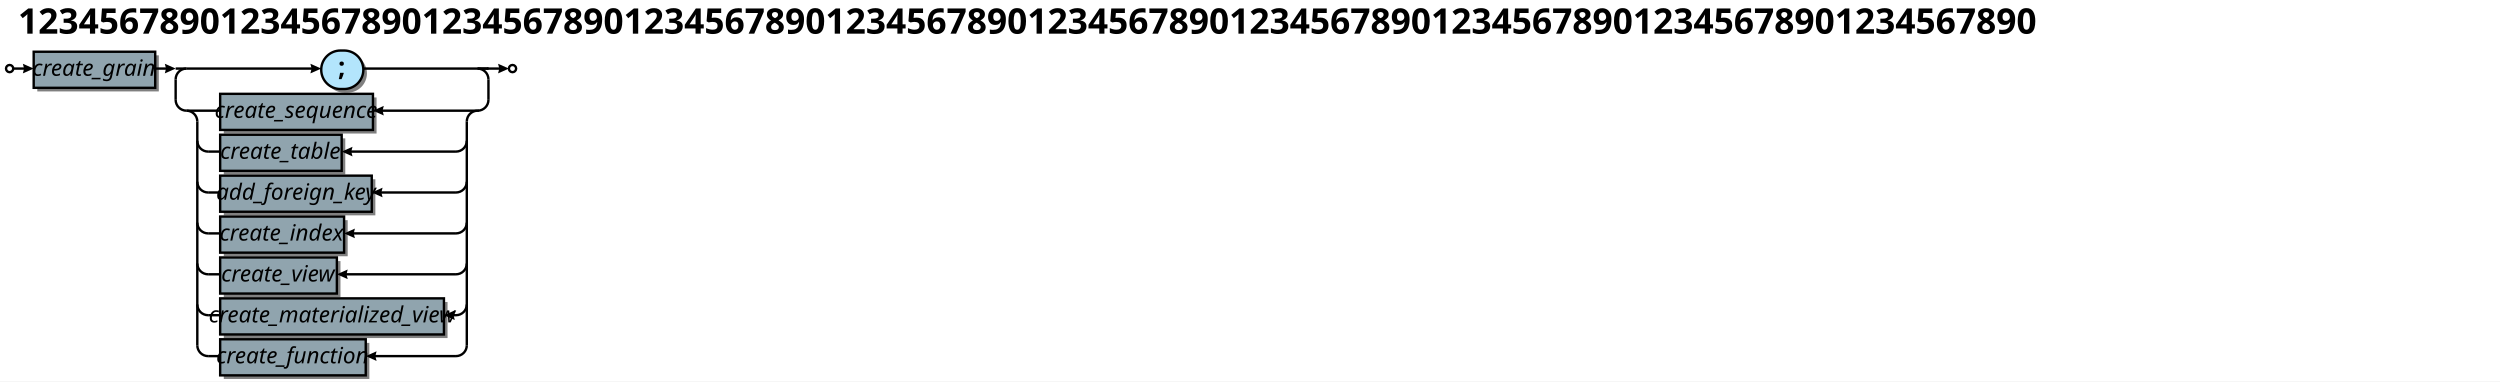
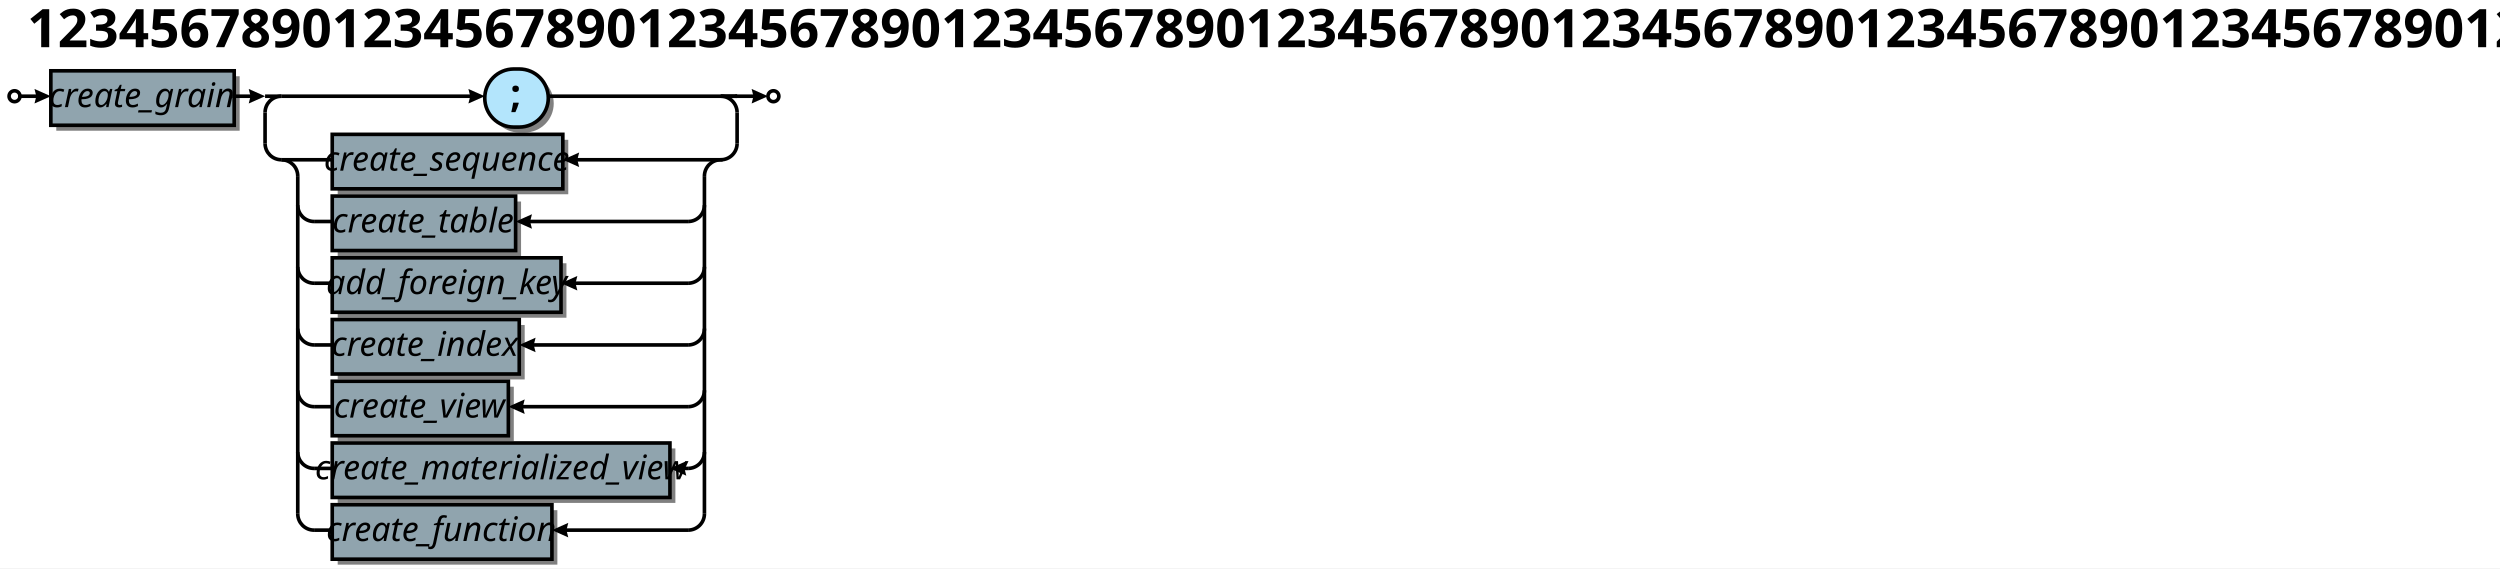
- <svg xmlns="http://www.w3.org/2000/svg" xml:space="preserve" width="2078" height="317" version="1.1">
+ <svg xmlns="http://www.w3.org/2000/svg" xml:space="preserve" width="1377" height="313" version="1.1">
  <style type="text/css">

.title_font {fill:#000000; text-anchor:start;
font-family:PT Sans Bold; font-size:22pt; font-weight:bold; font-style:normal; }
.token_font {fill:#000000; text-anchor:middle;
font-family:PT Sans Bold; font-size:16pt; font-weight:bold; font-style:normal; }
.box_font {fill:#000000; text-anchor:middle;
font-family:PT Sans Italic; font-size:14pt; font-weight:normal; font-style:italic; }
.bubble_font {fill:#000000; text-anchor:middle;
font-family:PT Sans Bold; font-size:14pt; font-weight:bold; font-style:normal; }
.hex_font {fill:#000000; text-anchor:middle;
font-family:PT Sans Bold; font-size:14pt; font-weight:bold; font-style:normal; }
.label {fill: #000; text-anchor:middle; font-size:16pt; font-weight:bold; font-family:Sans;}
.link {fill: #0D47A1;}
.link:hover {fill: #0D47A1; text-decoration:underline;}
.link:visited {fill: #4A148C;}

</style>
  <defs>
    <marker id="arrow" markerWidth="5" markerHeight="4" refX="2.5" refY="2" orient="auto" markerUnits="strokeWidth">
      <path d="M0,0 L0.5,2 L0,4 L4.5,2 z" fill="#000000" />
    </marker>
  </defs>
  <rect width="100%" height="100%" fill="white" />
-   <circle cx="8" cy="57" r="3" stroke="#000000" stroke-width="2" fill="#ffffff" />
-   <rect x="31" y="46" width="101" height="30" fill="#000000" fill-opacity="0.498" />
-   <rect x="28" y="43" width="101" height="30" stroke="#000000" stroke-width="2" fill="#90a4ae" fill-opacity="1.0" />
-   <text class="box_font" x="78" y="63">create_grain</text>
-   <path d="M286,77 A16,16 0 0,1 286,45 H289 A16,16 0 0,1 289,77 z" fill="#000000" fill-opacity="0.498" />
-   <path d="M283,74 A16,16 0 0,1 283,42 H286 A16,16 0 0,1 286,74 z" stroke="#000000" stroke-width="2" fill="#b3e5fc" fill-opacity="1.0" />
-   <text class="token_font" x="284" y="63">;</text>
-   <rect x="186" y="81" width="127" height="30" fill="#000000" fill-opacity="0.498" />
-   <rect x="183" y="78" width="127" height="30" stroke="#000000" stroke-width="2" fill="#90a4ae" fill-opacity="1.0" />
-   <text class="box_font" x="246" y="98">create_sequence</text>
-   <rect x="186" y="115" width="101" height="30" fill="#000000" fill-opacity="0.498" />
-   <rect x="183" y="112" width="101" height="30" stroke="#000000" stroke-width="2" fill="#90a4ae" fill-opacity="1.0" />
-   <text class="box_font" x="233" y="132">create_table</text>
-   <rect x="186" y="149" width="126" height="30" fill="#000000" fill-opacity="0.498" />
-   <rect x="183" y="146" width="126" height="30" stroke="#000000" stroke-width="2" fill="#90a4ae" fill-opacity="1.0" />
-   <text class="box_font" x="246" y="166">add_foreign_key</text>
-   <rect x="186" y="183" width="103" height="30" fill="#000000" fill-opacity="0.498" />
-   <rect x="183" y="180" width="103" height="30" stroke="#000000" stroke-width="2" fill="#90a4ae" fill-opacity="1.0" />
-   <text class="box_font" x="234" y="200">create_index</text>
-   <rect x="186" y="217" width="97" height="30" fill="#000000" fill-opacity="0.498" />
-   <rect x="183" y="214" width="97" height="30" stroke="#000000" stroke-width="2" fill="#90a4ae" fill-opacity="1.0" />
-   <text class="box_font" x="231" y="234">create_view</text>
-   <rect x="186" y="251" width="186" height="30" fill="#000000" fill-opacity="0.498" />
-   <rect x="183" y="248" width="186" height="30" stroke="#000000" stroke-width="2" fill="#90a4ae" fill-opacity="1.0" />
-   <text class="box_font" x="276" y="268">create_materialized_view</text>
-   <rect x="186" y="285" width="121" height="30" fill="#000000" fill-opacity="0.498" />
-   <rect x="183" y="282" width="121" height="30" stroke="#000000" stroke-width="2" fill="#90a4ae" fill-opacity="1.0" />
-   <text class="box_font" x="243" y="302">create_function</text>
-   <line x1="155" y1="92" x2="183" y2="92" stroke="#000000" stroke-width="2" />
-   <line x1="398" y1="92" x2="314" y2="92" stroke="#000000" stroke-width="2" marker-end="url(#arrow)" />
-   <path d="M164,101 A9,9 0 0,0 155,92" stroke="#000000" stroke-width="2" fill="none" />
-   <line x1="173" y1="126" x2="183" y2="126" stroke="#000000" stroke-width="2" />
-   <line x1="379" y1="126" x2="288" y2="126" stroke="#000000" stroke-width="2" marker-end="url(#arrow)" />
-   <path d="M164,117 A9,9 0 0,0 173,126" stroke="#000000" stroke-width="2" fill="none" />
-   <path d="M379,126 A9,9 0 0,0 388,117" stroke="#000000" stroke-width="2" fill="none" />
-   <line x1="173" y1="160" x2="183" y2="160" stroke="#000000" stroke-width="2" />
-   <line x1="379" y1="160" x2="313" y2="160" stroke="#000000" stroke-width="2" marker-end="url(#arrow)" />
-   <path d="M164,151 A9,9 0 0,0 173,160" stroke="#000000" stroke-width="2" fill="none" />
-   <path d="M379,160 A9,9 0 0,0 388,151" stroke="#000000" stroke-width="2" fill="none" />
-   <line x1="173" y1="194" x2="183" y2="194" stroke="#000000" stroke-width="2" />
-   <line x1="379" y1="194" x2="290" y2="194" stroke="#000000" stroke-width="2" marker-end="url(#arrow)" />
-   <path d="M164,185 A9,9 0 0,0 173,194" stroke="#000000" stroke-width="2" fill="none" />
-   <path d="M379,194 A9,9 0 0,0 388,185" stroke="#000000" stroke-width="2" fill="none" />
-   <line x1="173" y1="228" x2="183" y2="228" stroke="#000000" stroke-width="2" />
-   <line x1="379" y1="228" x2="284" y2="228" stroke="#000000" stroke-width="2" marker-end="url(#arrow)" />
-   <path d="M164,219 A9,9 0 0,0 173,228" stroke="#000000" stroke-width="2" fill="none" />
-   <path d="M379,228 A9,9 0 0,0 388,219" stroke="#000000" stroke-width="2" fill="none" />
-   <line x1="173" y1="262" x2="183" y2="262" stroke="#000000" stroke-width="2" />
-   <line x1="379" y1="262" x2="373" y2="262" stroke="#000000" stroke-width="2" marker-end="url(#arrow)" />
-   <path d="M164,253 A9,9 0 0,0 173,262" stroke="#000000" stroke-width="2" fill="none" />
-   <path d="M379,262 A9,9 0 0,0 388,253" stroke="#000000" stroke-width="2" fill="none" />
-   <line x1="173" y1="296" x2="183" y2="296" stroke="#000000" stroke-width="2" />
-   <line x1="379" y1="296" x2="308" y2="296" stroke="#000000" stroke-width="2" marker-end="url(#arrow)" />
-   <path d="M164,287 A9,9 0 0,0 173,296" stroke="#000000" stroke-width="2" fill="none" />
-   <path d="M379,296 A9,9 0 0,0 388,287" stroke="#000000" stroke-width="2" fill="none" />
-   <path d="M397,92 A9,9 0 0,0 388,101" stroke="#000000" stroke-width="2" fill="none" />
-   <line x1="164" y1="287" x2="164" y2="101" stroke="#000000" stroke-width="2" />
-   <line x1="388" y1="287" x2="388" y2="101" stroke="#000000" stroke-width="2" />
-   <line x1="155" y1="57" x2="263" y2="57" stroke="#000000" stroke-width="2" marker-end="url(#arrow)" />
-   <line x1="302" y1="57" x2="406" y2="57" stroke="#000000" stroke-width="2" />
-   <line x1="146" y1="57" x2="155" y2="57" stroke="#000000" stroke-width="2" />
-   <path d="M155,57 A9,9 0 0,0 146,66" stroke="#000000" stroke-width="2" fill="none" />
-   <line x1="146" y1="66" x2="146" y2="83" stroke="#000000" stroke-width="2" />
-   <path d="M146,83 A9,9 0 0,0 155,92" stroke="#000000" stroke-width="2" fill="none" />
-   <path d="M406,66 A9,9 0 0,0 397,57" stroke="#000000" stroke-width="2" fill="none" />
-   <line x1="406" y1="66" x2="406" y2="83" stroke="#000000" stroke-width="2" />
-   <path d="M397,92 A9,9 0 0,0 406,83" stroke="#000000" stroke-width="2" fill="none" />
-   <line x1="397" y1="57" x2="406" y2="57" stroke="#000000" stroke-width="2" />
-   <line x1="128" y1="57" x2="142" y2="57" stroke="#000000" stroke-width="2" marker-end="url(#arrow)" />
-   <line x1="10" y1="57" x2="24" y2="57" stroke="#000000" stroke-width="2" marker-end="url(#arrow)" />
-   <circle cx="426" cy="57" r="3" stroke="#000000" stroke-width="2" fill="#ffffff" />
-   <line x1="405" y1="57" x2="419" y2="57" stroke="#000000" stroke-width="2" marker-end="url(#arrow)" />
-   <text class="title_font" x="15" y="28">1234567890123456789012345678901234567890123456789012345678901234567890123456789012345678901234567890</text>
+   <circle cx="8" cy="53" r="3" stroke="#000000" stroke-width="2" fill="#ffffff" />
+   <rect x="31" y="42" width="101" height="30" fill="#000000" fill-opacity="0.498" />
+   <rect x="28" y="39" width="101" height="30" stroke="#000000" stroke-width="2" fill="#90a4ae" fill-opacity="1.0" />
+   <text class="box_font" x="78" y="59">create_grain</text>
+   <path d="M286,73 A16,16 0 0,1 286,41 H289 A16,16 0 0,1 289,73 z" fill="#000000" fill-opacity="0.498" />
+   <path d="M283,70 A16,16 0 0,1 283,38 H286 A16,16 0 0,1 286,70 z" stroke="#000000" stroke-width="2" fill="#b3e5fc" fill-opacity="1.0" />
+   <text class="token_font" x="284" y="59">;</text>
+   <rect x="186" y="77" width="127" height="30" fill="#000000" fill-opacity="0.498" />
+   <rect x="183" y="74" width="127" height="30" stroke="#000000" stroke-width="2" fill="#90a4ae" fill-opacity="1.0" />
+   <text class="box_font" x="246" y="94">create_sequence</text>
+   <rect x="186" y="111" width="101" height="30" fill="#000000" fill-opacity="0.498" />
+   <rect x="183" y="108" width="101" height="30" stroke="#000000" stroke-width="2" fill="#90a4ae" fill-opacity="1.0" />
+   <text class="box_font" x="233" y="128">create_table</text>
+   <rect x="186" y="145" width="126" height="30" fill="#000000" fill-opacity="0.498" />
+   <rect x="183" y="142" width="126" height="30" stroke="#000000" stroke-width="2" fill="#90a4ae" fill-opacity="1.0" />
+   <text class="box_font" x="246" y="162">add_foreign_key</text>
+   <rect x="186" y="179" width="103" height="30" fill="#000000" fill-opacity="0.498" />
+   <rect x="183" y="176" width="103" height="30" stroke="#000000" stroke-width="2" fill="#90a4ae" fill-opacity="1.0" />
+   <text class="box_font" x="234" y="196">create_index</text>
+   <rect x="186" y="213" width="97" height="30" fill="#000000" fill-opacity="0.498" />
+   <rect x="183" y="210" width="97" height="30" stroke="#000000" stroke-width="2" fill="#90a4ae" fill-opacity="1.0" />
+   <text class="box_font" x="231" y="230">create_view</text>
+   <rect x="186" y="247" width="186" height="30" fill="#000000" fill-opacity="0.498" />
+   <rect x="183" y="244" width="186" height="30" stroke="#000000" stroke-width="2" fill="#90a4ae" fill-opacity="1.0" />
+   <text class="box_font" x="276" y="264">create_materialized_view</text>
+   <rect x="186" y="281" width="121" height="30" fill="#000000" fill-opacity="0.498" />
+   <rect x="183" y="278" width="121" height="30" stroke="#000000" stroke-width="2" fill="#90a4ae" fill-opacity="1.0" />
+   <text class="box_font" x="243" y="298">create_function</text>
+   <line x1="155" y1="88" x2="183" y2="88" stroke="#000000" stroke-width="2" />
+   <line x1="398" y1="88" x2="314" y2="88" stroke="#000000" stroke-width="2" marker-end="url(#arrow)" />
+   <path d="M164,97 A9,9 0 0,0 155,88" stroke="#000000" stroke-width="2" fill="none" />
+   <line x1="173" y1="122" x2="183" y2="122" stroke="#000000" stroke-width="2" />
+   <line x1="379" y1="122" x2="288" y2="122" stroke="#000000" stroke-width="2" marker-end="url(#arrow)" />
+   <path d="M164,113 A9,9 0 0,0 173,122" stroke="#000000" stroke-width="2" fill="none" />
+   <path d="M379,122 A9,9 0 0,0 388,113" stroke="#000000" stroke-width="2" fill="none" />
+   <line x1="173" y1="156" x2="183" y2="156" stroke="#000000" stroke-width="2" />
+   <line x1="379" y1="156" x2="313" y2="156" stroke="#000000" stroke-width="2" marker-end="url(#arrow)" />
+   <path d="M164,147 A9,9 0 0,0 173,156" stroke="#000000" stroke-width="2" fill="none" />
+   <path d="M379,156 A9,9 0 0,0 388,147" stroke="#000000" stroke-width="2" fill="none" />
+   <line x1="173" y1="190" x2="183" y2="190" stroke="#000000" stroke-width="2" />
+   <line x1="379" y1="190" x2="290" y2="190" stroke="#000000" stroke-width="2" marker-end="url(#arrow)" />
+   <path d="M164,181 A9,9 0 0,0 173,190" stroke="#000000" stroke-width="2" fill="none" />
+   <path d="M379,190 A9,9 0 0,0 388,181" stroke="#000000" stroke-width="2" fill="none" />
+   <line x1="173" y1="224" x2="183" y2="224" stroke="#000000" stroke-width="2" />
+   <line x1="379" y1="224" x2="284" y2="224" stroke="#000000" stroke-width="2" marker-end="url(#arrow)" />
+   <path d="M164,215 A9,9 0 0,0 173,224" stroke="#000000" stroke-width="2" fill="none" />
+   <path d="M379,224 A9,9 0 0,0 388,215" stroke="#000000" stroke-width="2" fill="none" />
+   <line x1="173" y1="258" x2="183" y2="258" stroke="#000000" stroke-width="2" />
+   <line x1="379" y1="258" x2="373" y2="258" stroke="#000000" stroke-width="2" marker-end="url(#arrow)" />
+   <path d="M164,249 A9,9 0 0,0 173,258" stroke="#000000" stroke-width="2" fill="none" />
+   <path d="M379,258 A9,9 0 0,0 388,249" stroke="#000000" stroke-width="2" fill="none" />
+   <line x1="173" y1="292" x2="183" y2="292" stroke="#000000" stroke-width="2" />
+   <line x1="379" y1="292" x2="308" y2="292" stroke="#000000" stroke-width="2" marker-end="url(#arrow)" />
+   <path d="M164,283 A9,9 0 0,0 173,292" stroke="#000000" stroke-width="2" fill="none" />
+   <path d="M379,292 A9,9 0 0,0 388,283" stroke="#000000" stroke-width="2" fill="none" />
+   <path d="M397,88 A9,9 0 0,0 388,97" stroke="#000000" stroke-width="2" fill="none" />
+   <line x1="164" y1="283" x2="164" y2="97" stroke="#000000" stroke-width="2" />
+   <line x1="388" y1="283" x2="388" y2="97" stroke="#000000" stroke-width="2" />
+   <line x1="155" y1="53" x2="263" y2="53" stroke="#000000" stroke-width="2" marker-end="url(#arrow)" />
+   <line x1="302" y1="53" x2="406" y2="53" stroke="#000000" stroke-width="2" />
+   <line x1="146" y1="53" x2="155" y2="53" stroke="#000000" stroke-width="2" />
+   <path d="M155,53 A9,9 0 0,0 146,62" stroke="#000000" stroke-width="2" fill="none" />
+   <line x1="146" y1="62" x2="146" y2="79" stroke="#000000" stroke-width="2" />
+   <path d="M146,79 A9,9 0 0,0 155,88" stroke="#000000" stroke-width="2" fill="none" />
+   <path d="M406,62 A9,9 0 0,0 397,53" stroke="#000000" stroke-width="2" fill="none" />
+   <line x1="406" y1="62" x2="406" y2="79" stroke="#000000" stroke-width="2" />
+   <path d="M397,88 A9,9 0 0,0 406,79" stroke="#000000" stroke-width="2" fill="none" />
+   <line x1="397" y1="53" x2="406" y2="53" stroke="#000000" stroke-width="2" />
+   <line x1="128" y1="53" x2="142" y2="53" stroke="#000000" stroke-width="2" marker-end="url(#arrow)" />
+   <line x1="10" y1="53" x2="24" y2="53" stroke="#000000" stroke-width="2" marker-end="url(#arrow)" />
+   <circle cx="426" cy="53" r="3" stroke="#000000" stroke-width="2" fill="#ffffff" />
+   <line x1="405" y1="53" x2="419" y2="53" stroke="#000000" stroke-width="2" marker-end="url(#arrow)" />
+   <text class="title_font" x="15" y="26">1234567890123456789012345678901234567890123456789012345678901234567890123456789012345678901234567890</text>
</svg>
